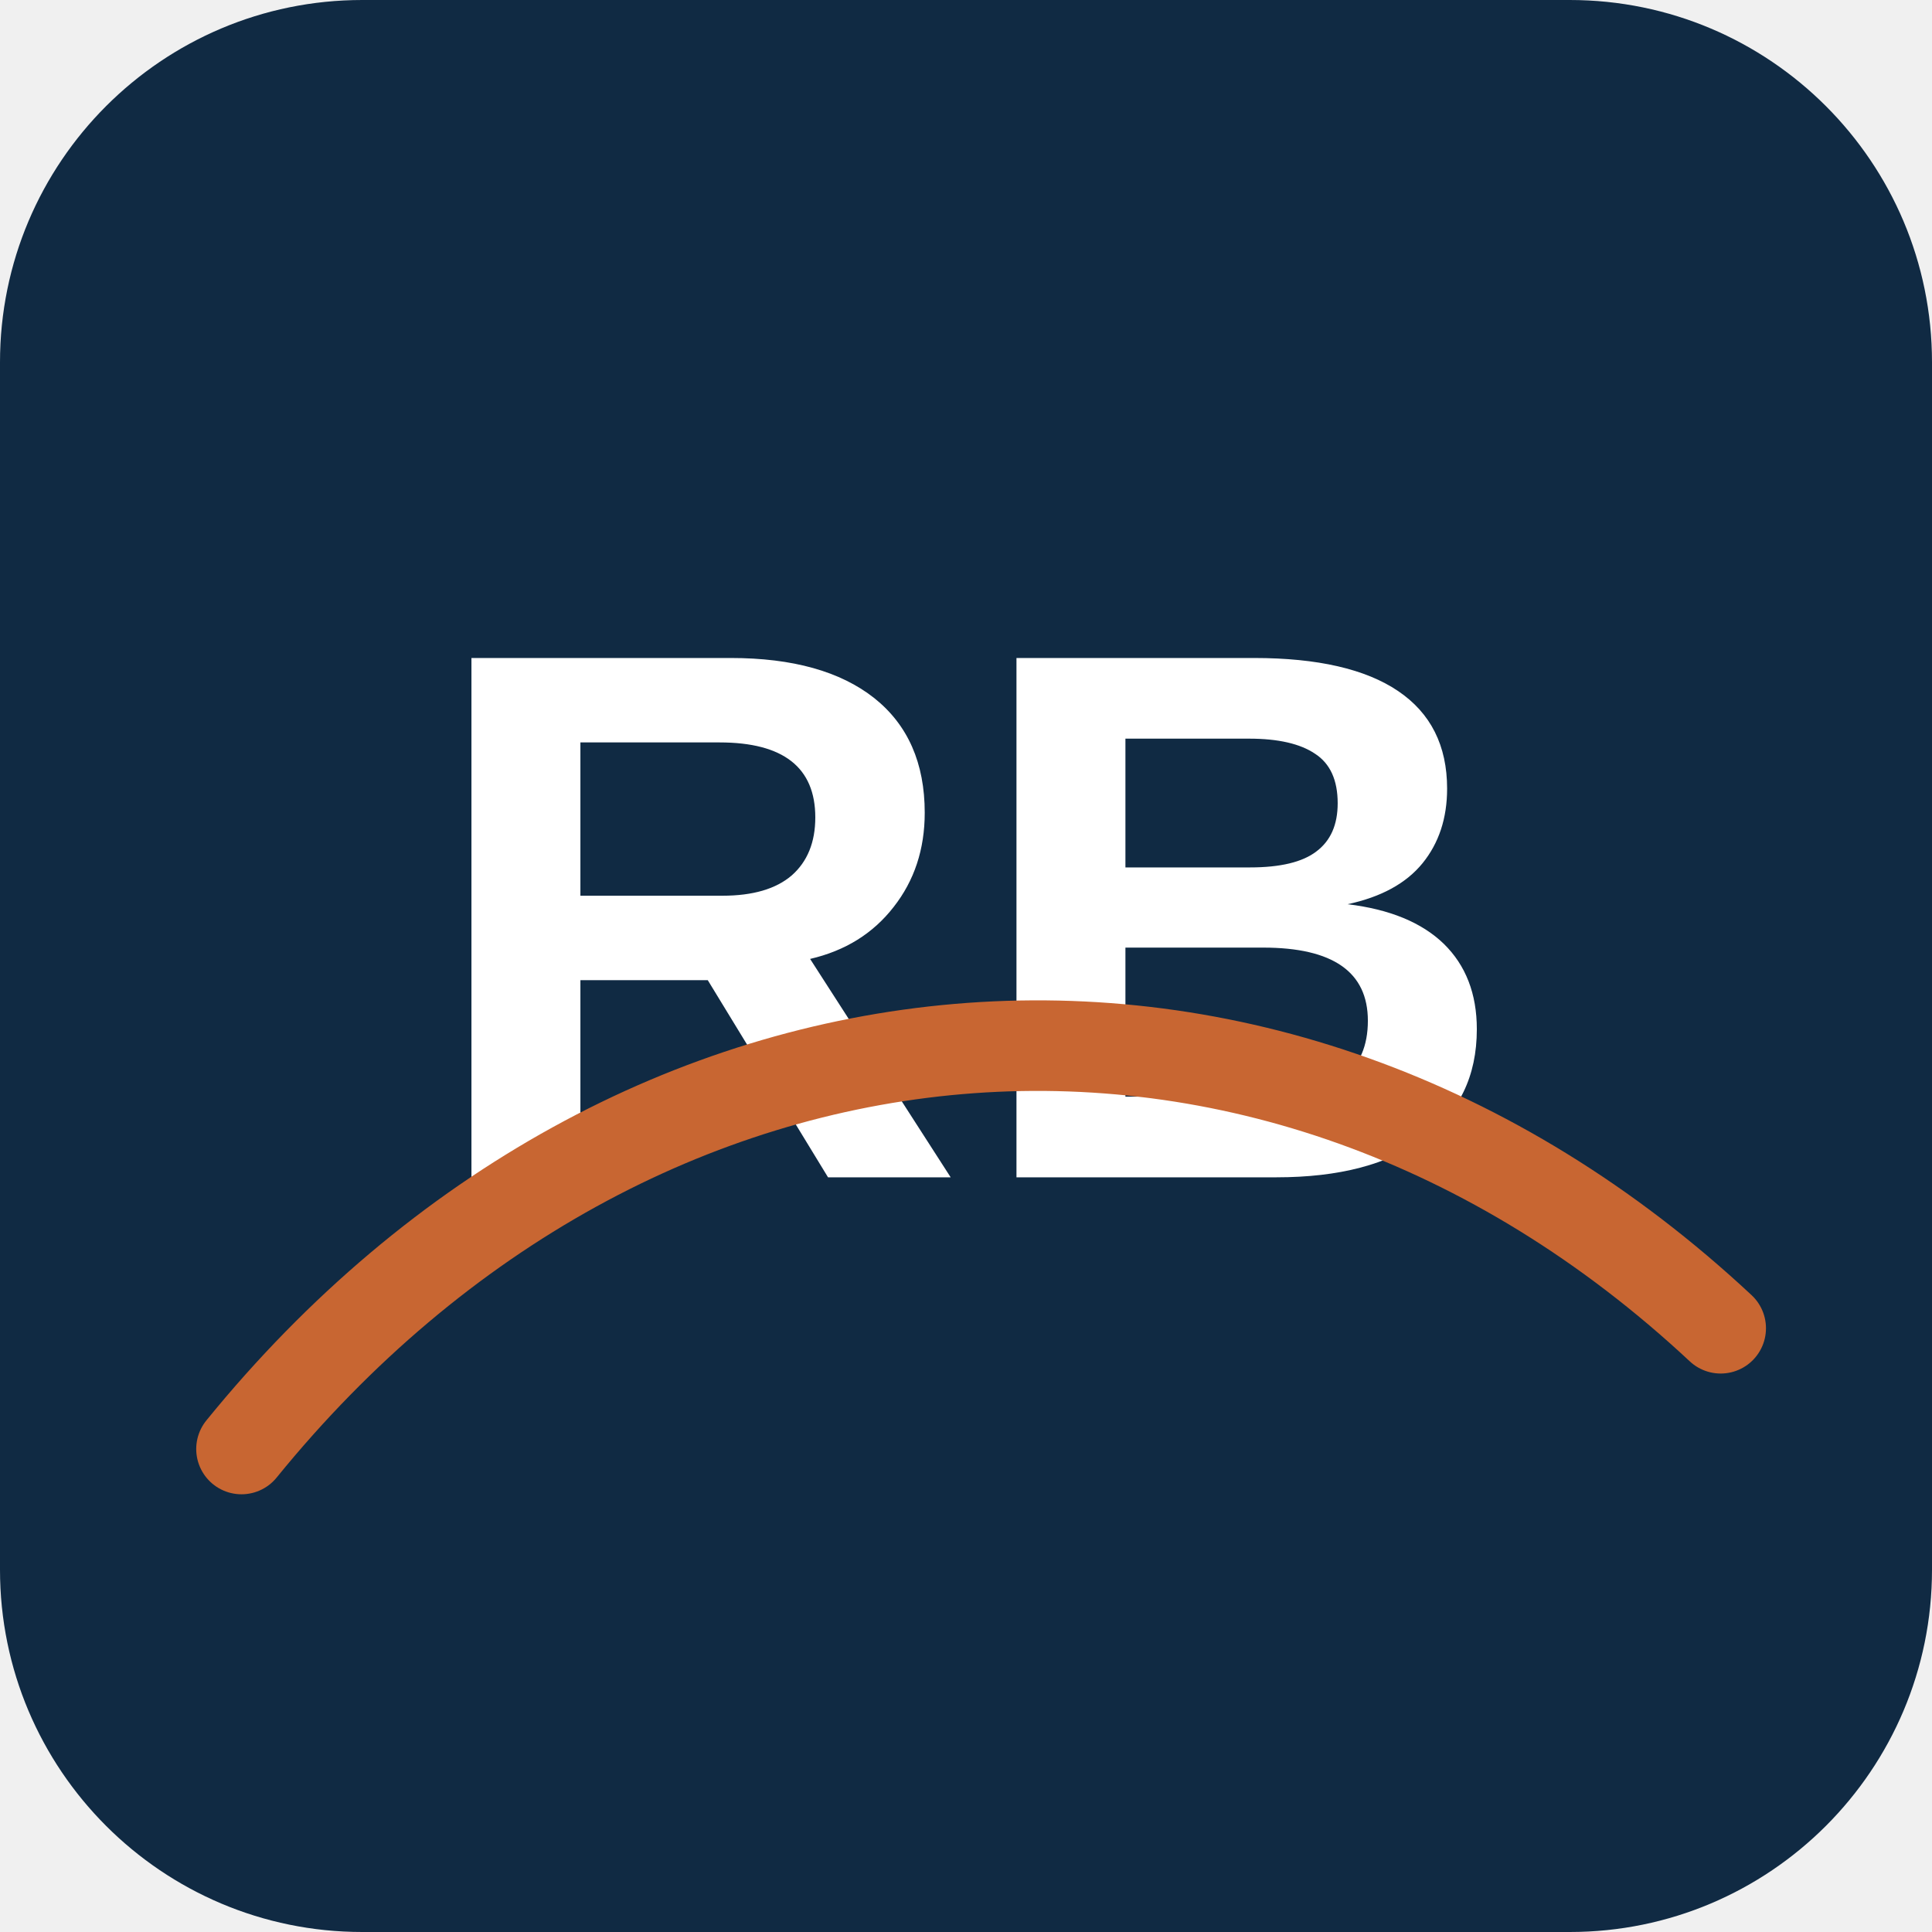
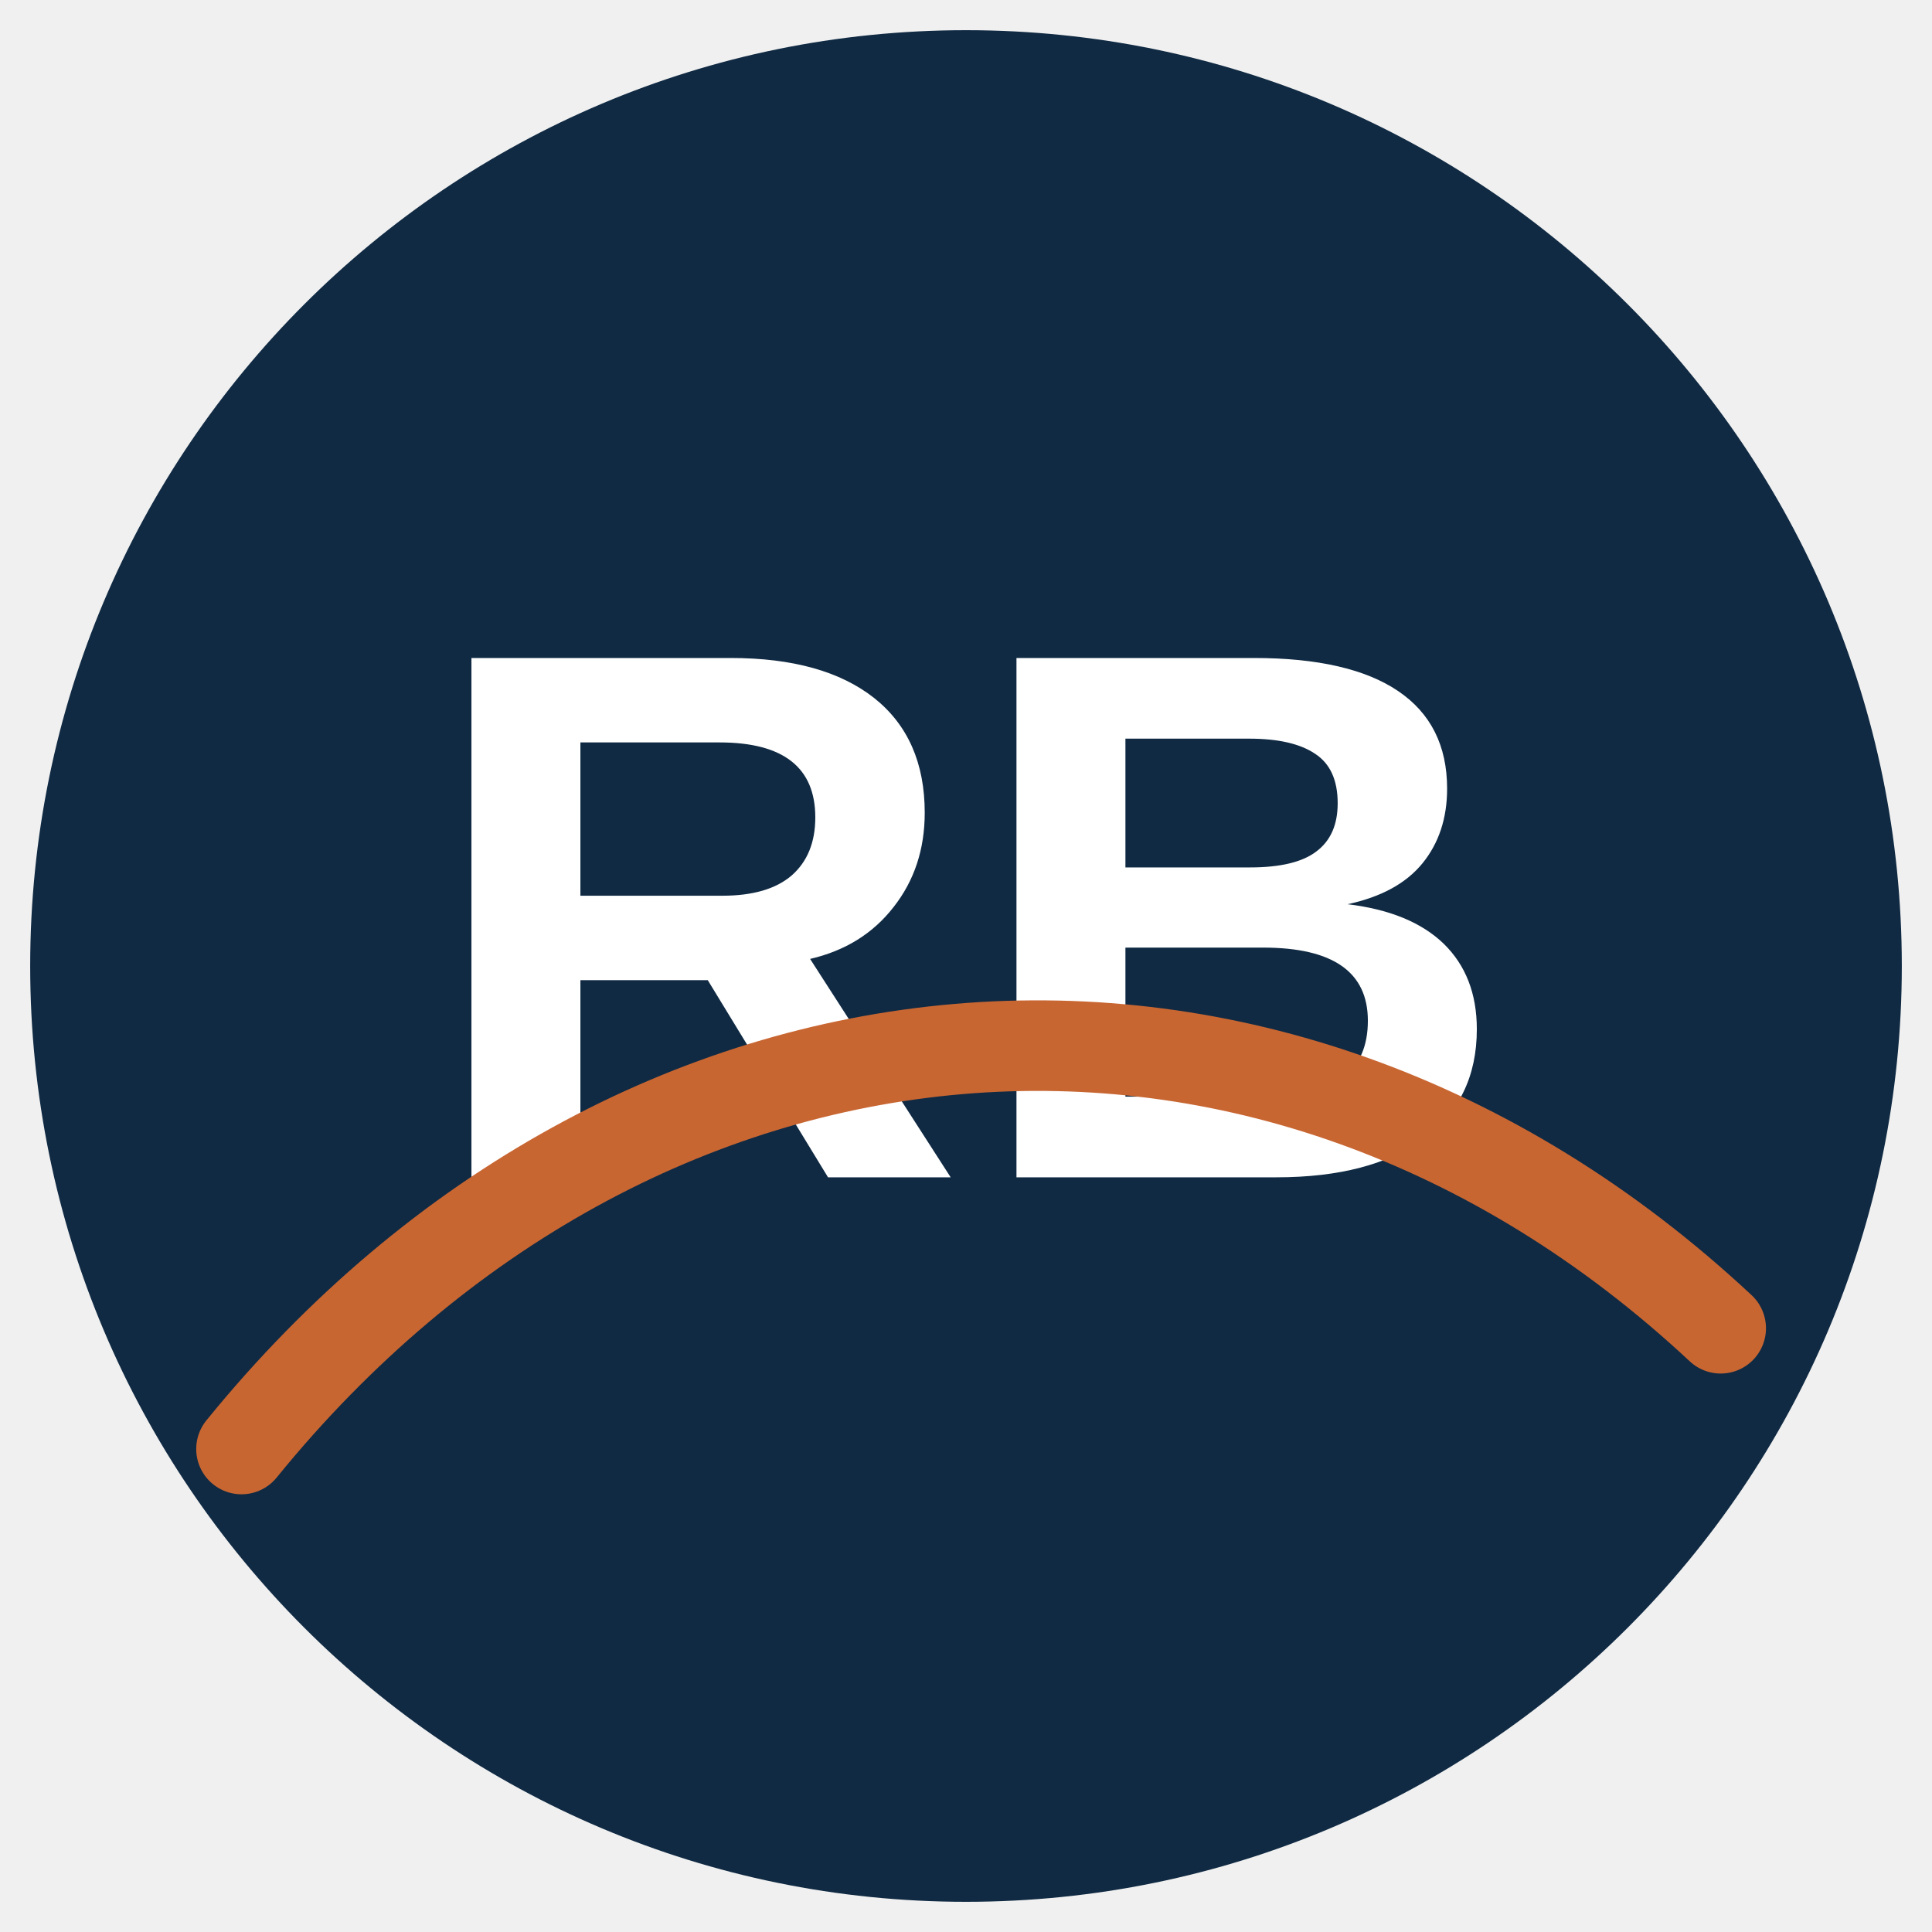
<svg xmlns="http://www.w3.org/2000/svg" viewBox="0 0 64 64" role="img" aria-label="RB">
-   <rect width="64" height="64" rx="12" fill="#102A43" />
+   <circle cx="32" cy="32" r="31" fill="#102A43" />
  <text x="32" y="39" fill="#FFFFFF" font-family="Arial, Helvetica, sans-serif" font-size="25" font-weight="700" text-anchor="middle">RB</text>
  <path d="M8 48c13-16 34-18 49-4" fill="none" stroke="#C86632" stroke-width="3" stroke-linecap="round" />
</svg>
